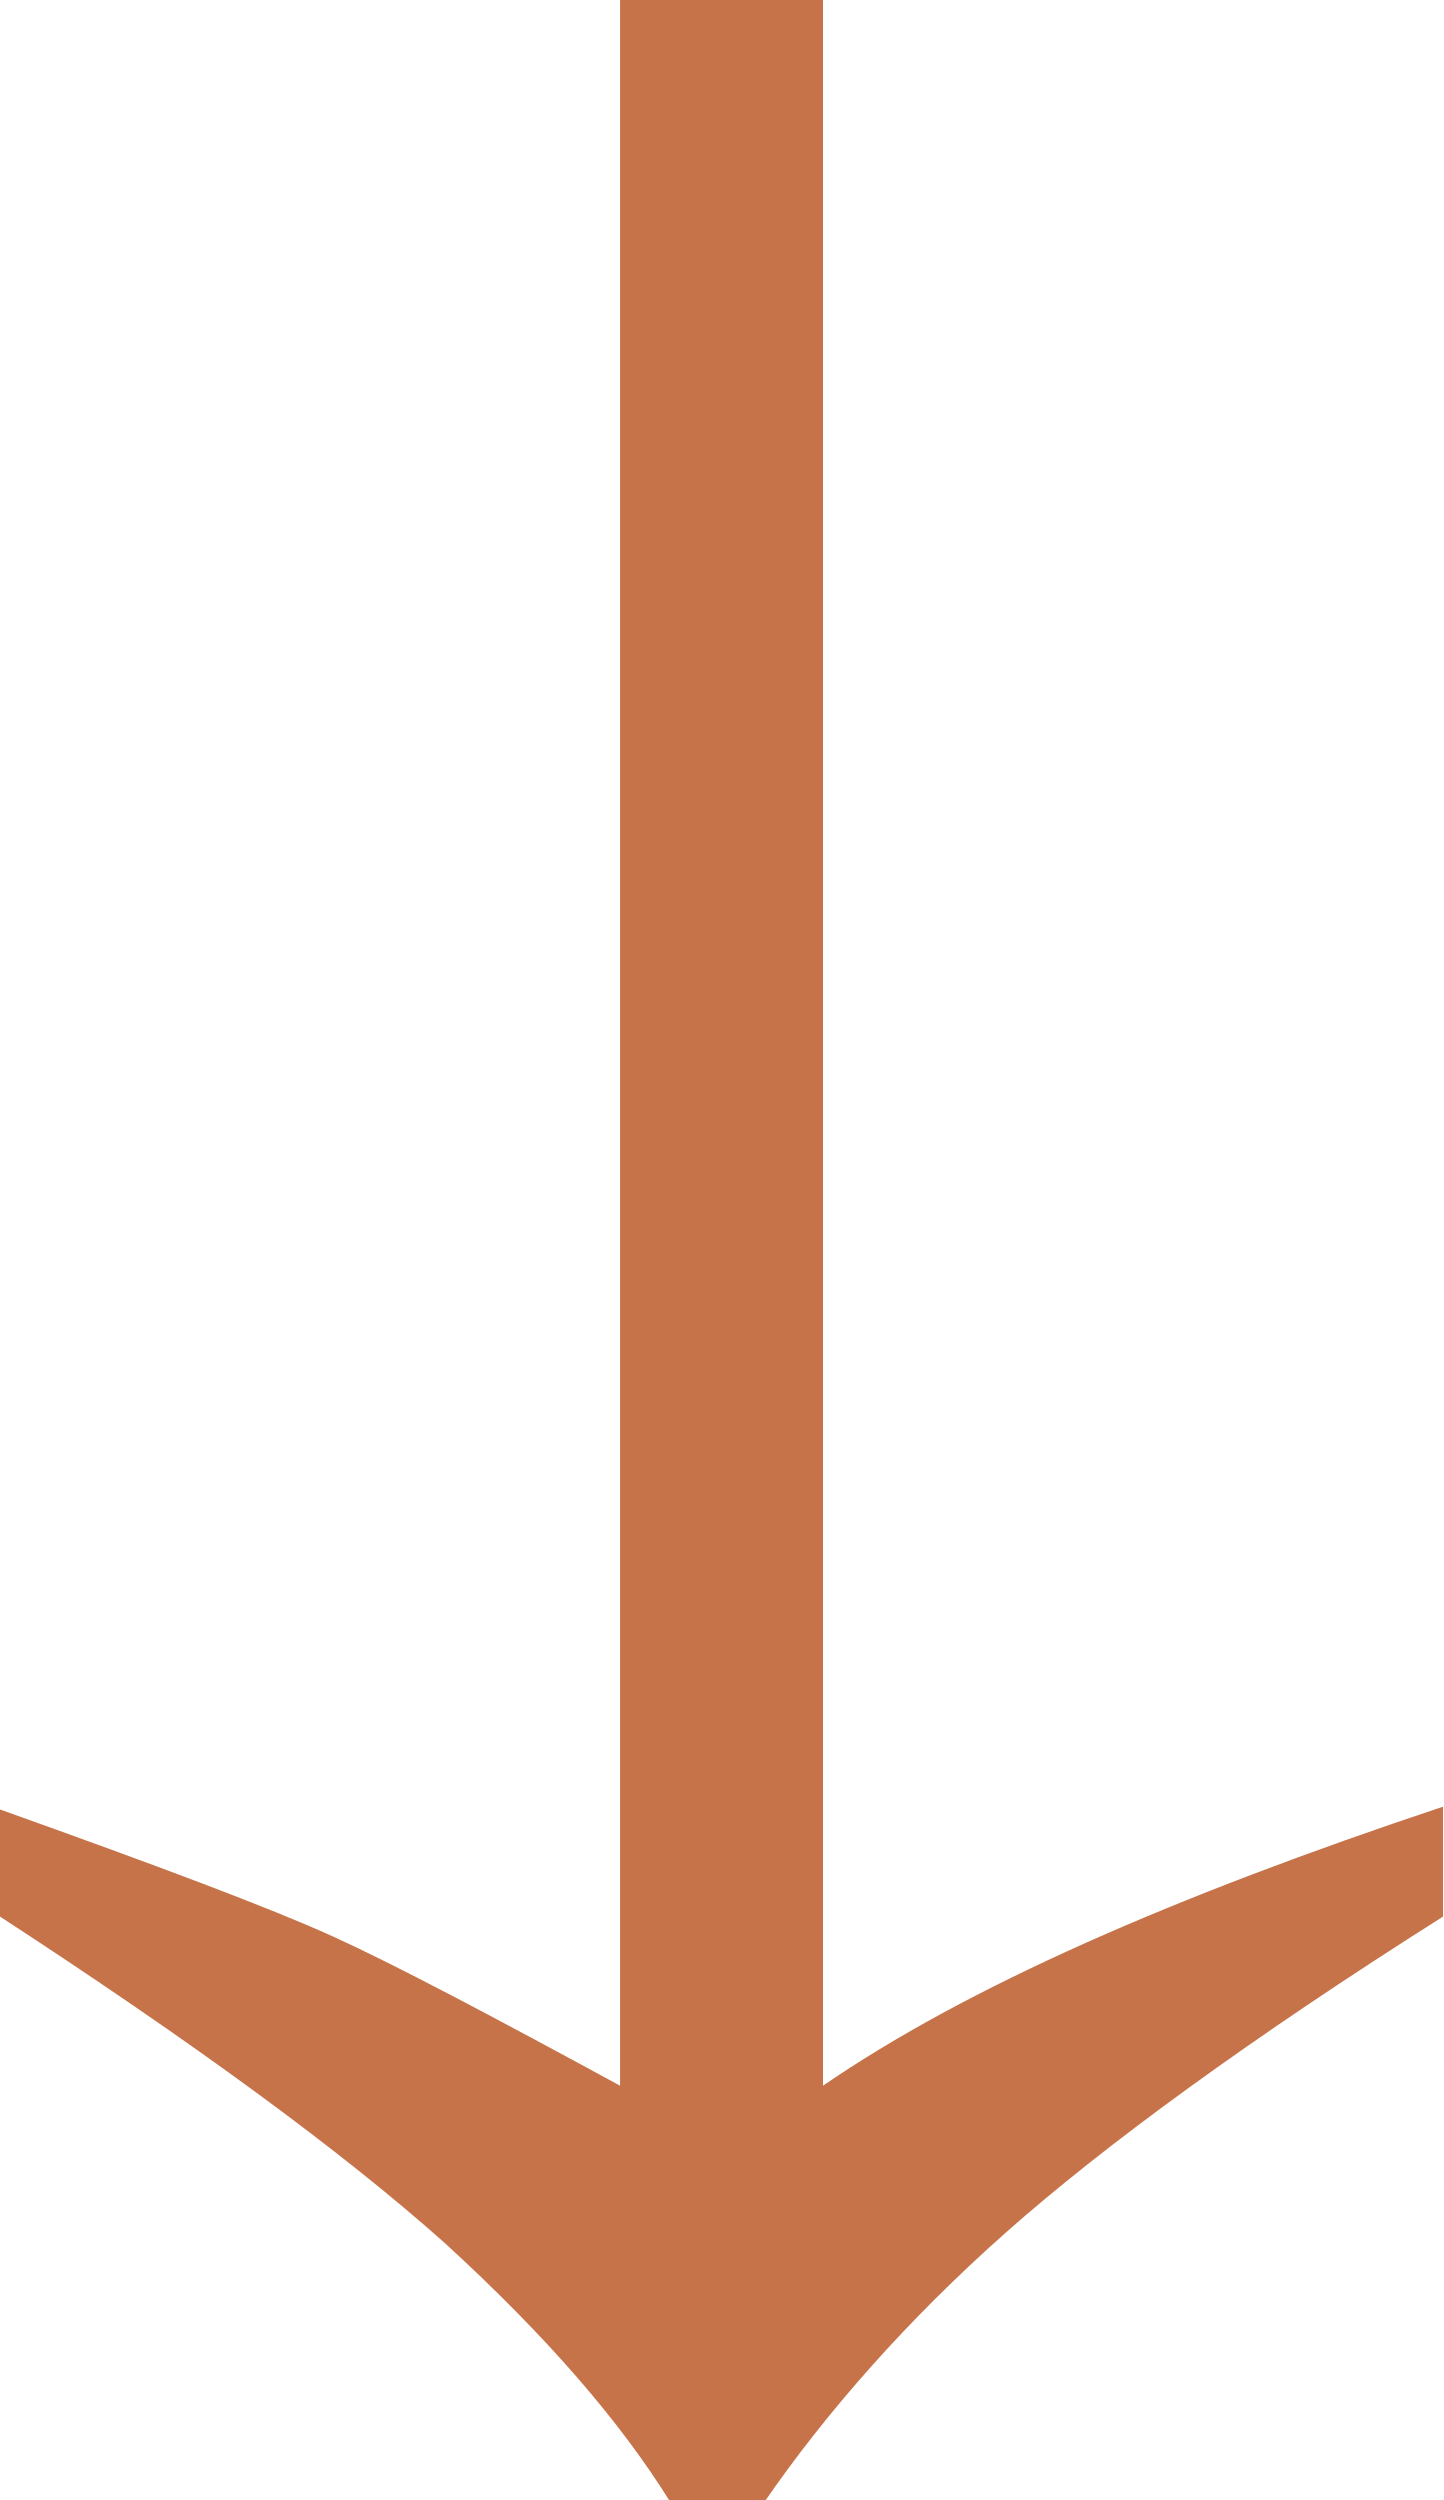
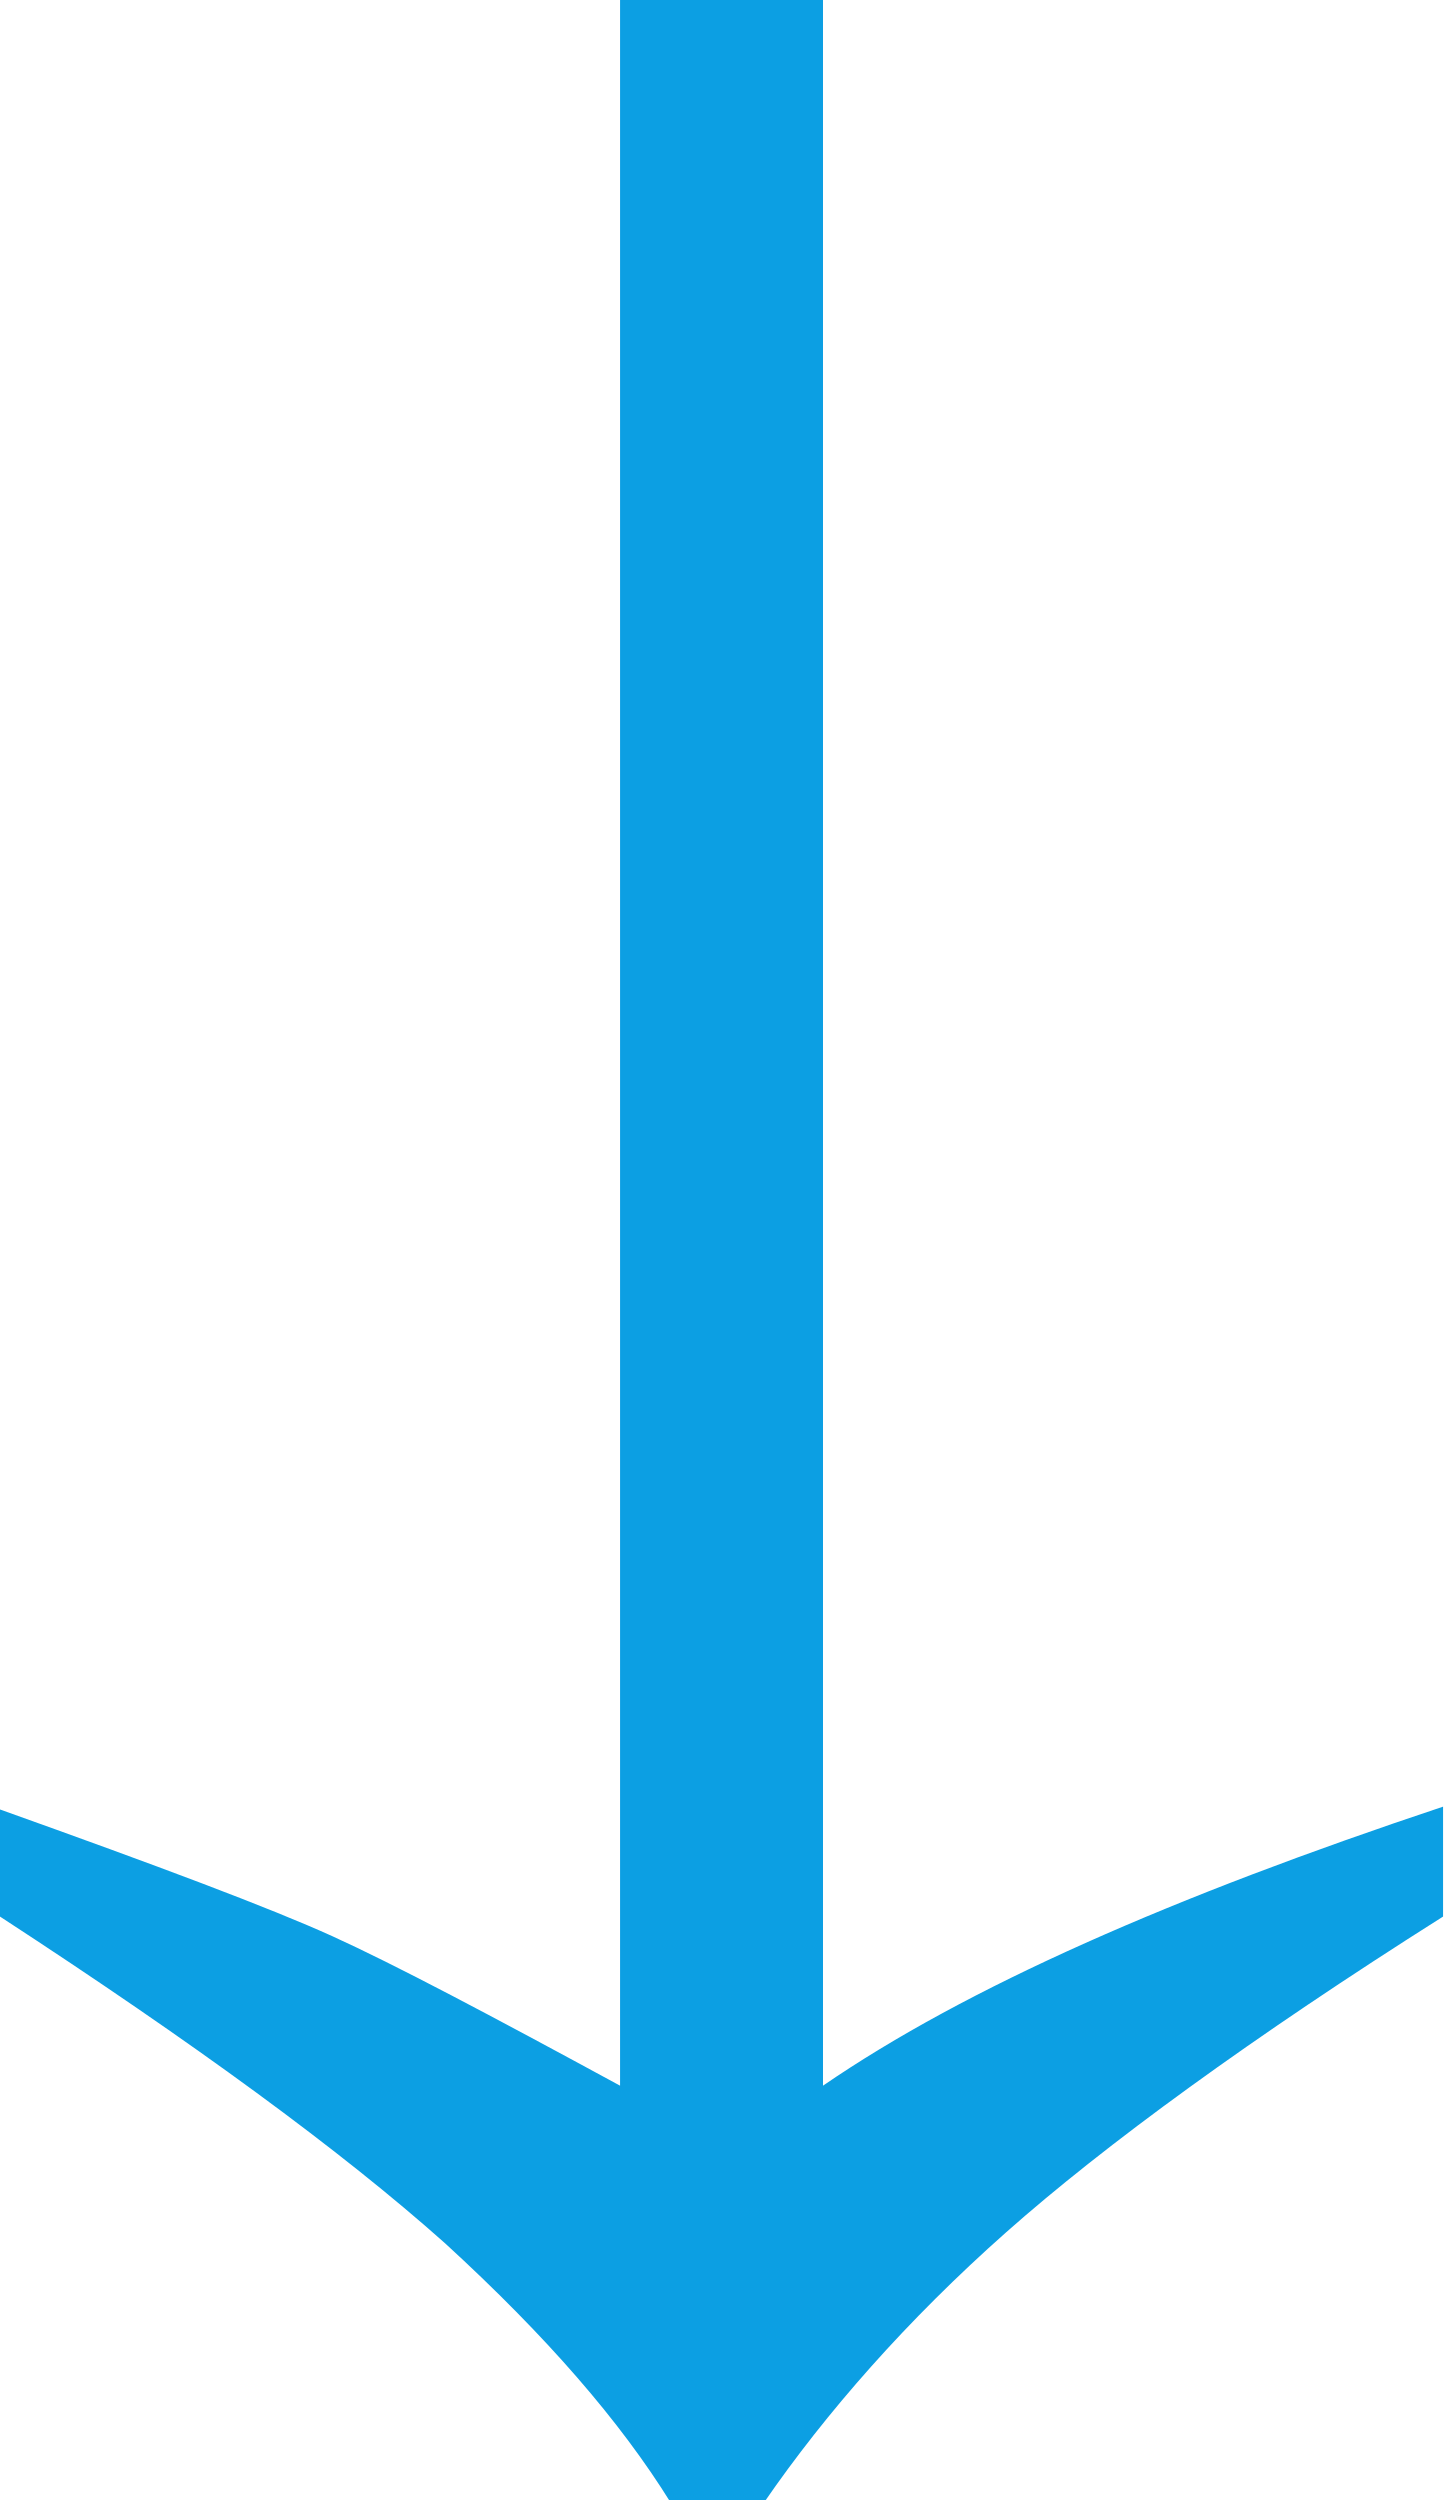
<svg xmlns="http://www.w3.org/2000/svg" version="1.1" id="Layer_1" x="0px" y="0px" viewBox="0 0 51.2 88.7" style="enable-background:new 0 0 51.2 88.7;" xml:space="preserve">
  <style type="text/css">
- 	.st0{fill:#C7734A;}
+ 	.st0{fill:#0C9FE3;}
</style>
  <path class="st0" d="M0,68v-3.8c5.6,2,9.6,3.5,11.8,4.5c2.2,1,5.6,2.8,10.2,5.3V0h7.2v74c5.1-3.5,12.4-6.7,22-9.9V68  c-6.8,4.3-12,8.1-15.5,11.2c-3.5,3.1-6.4,6.4-8.6,9.6h-3.3c-1.8-2.9-4.4-5.9-8-9.2C12.1,76.3,6.9,72.5,0,68z" />
</svg>
